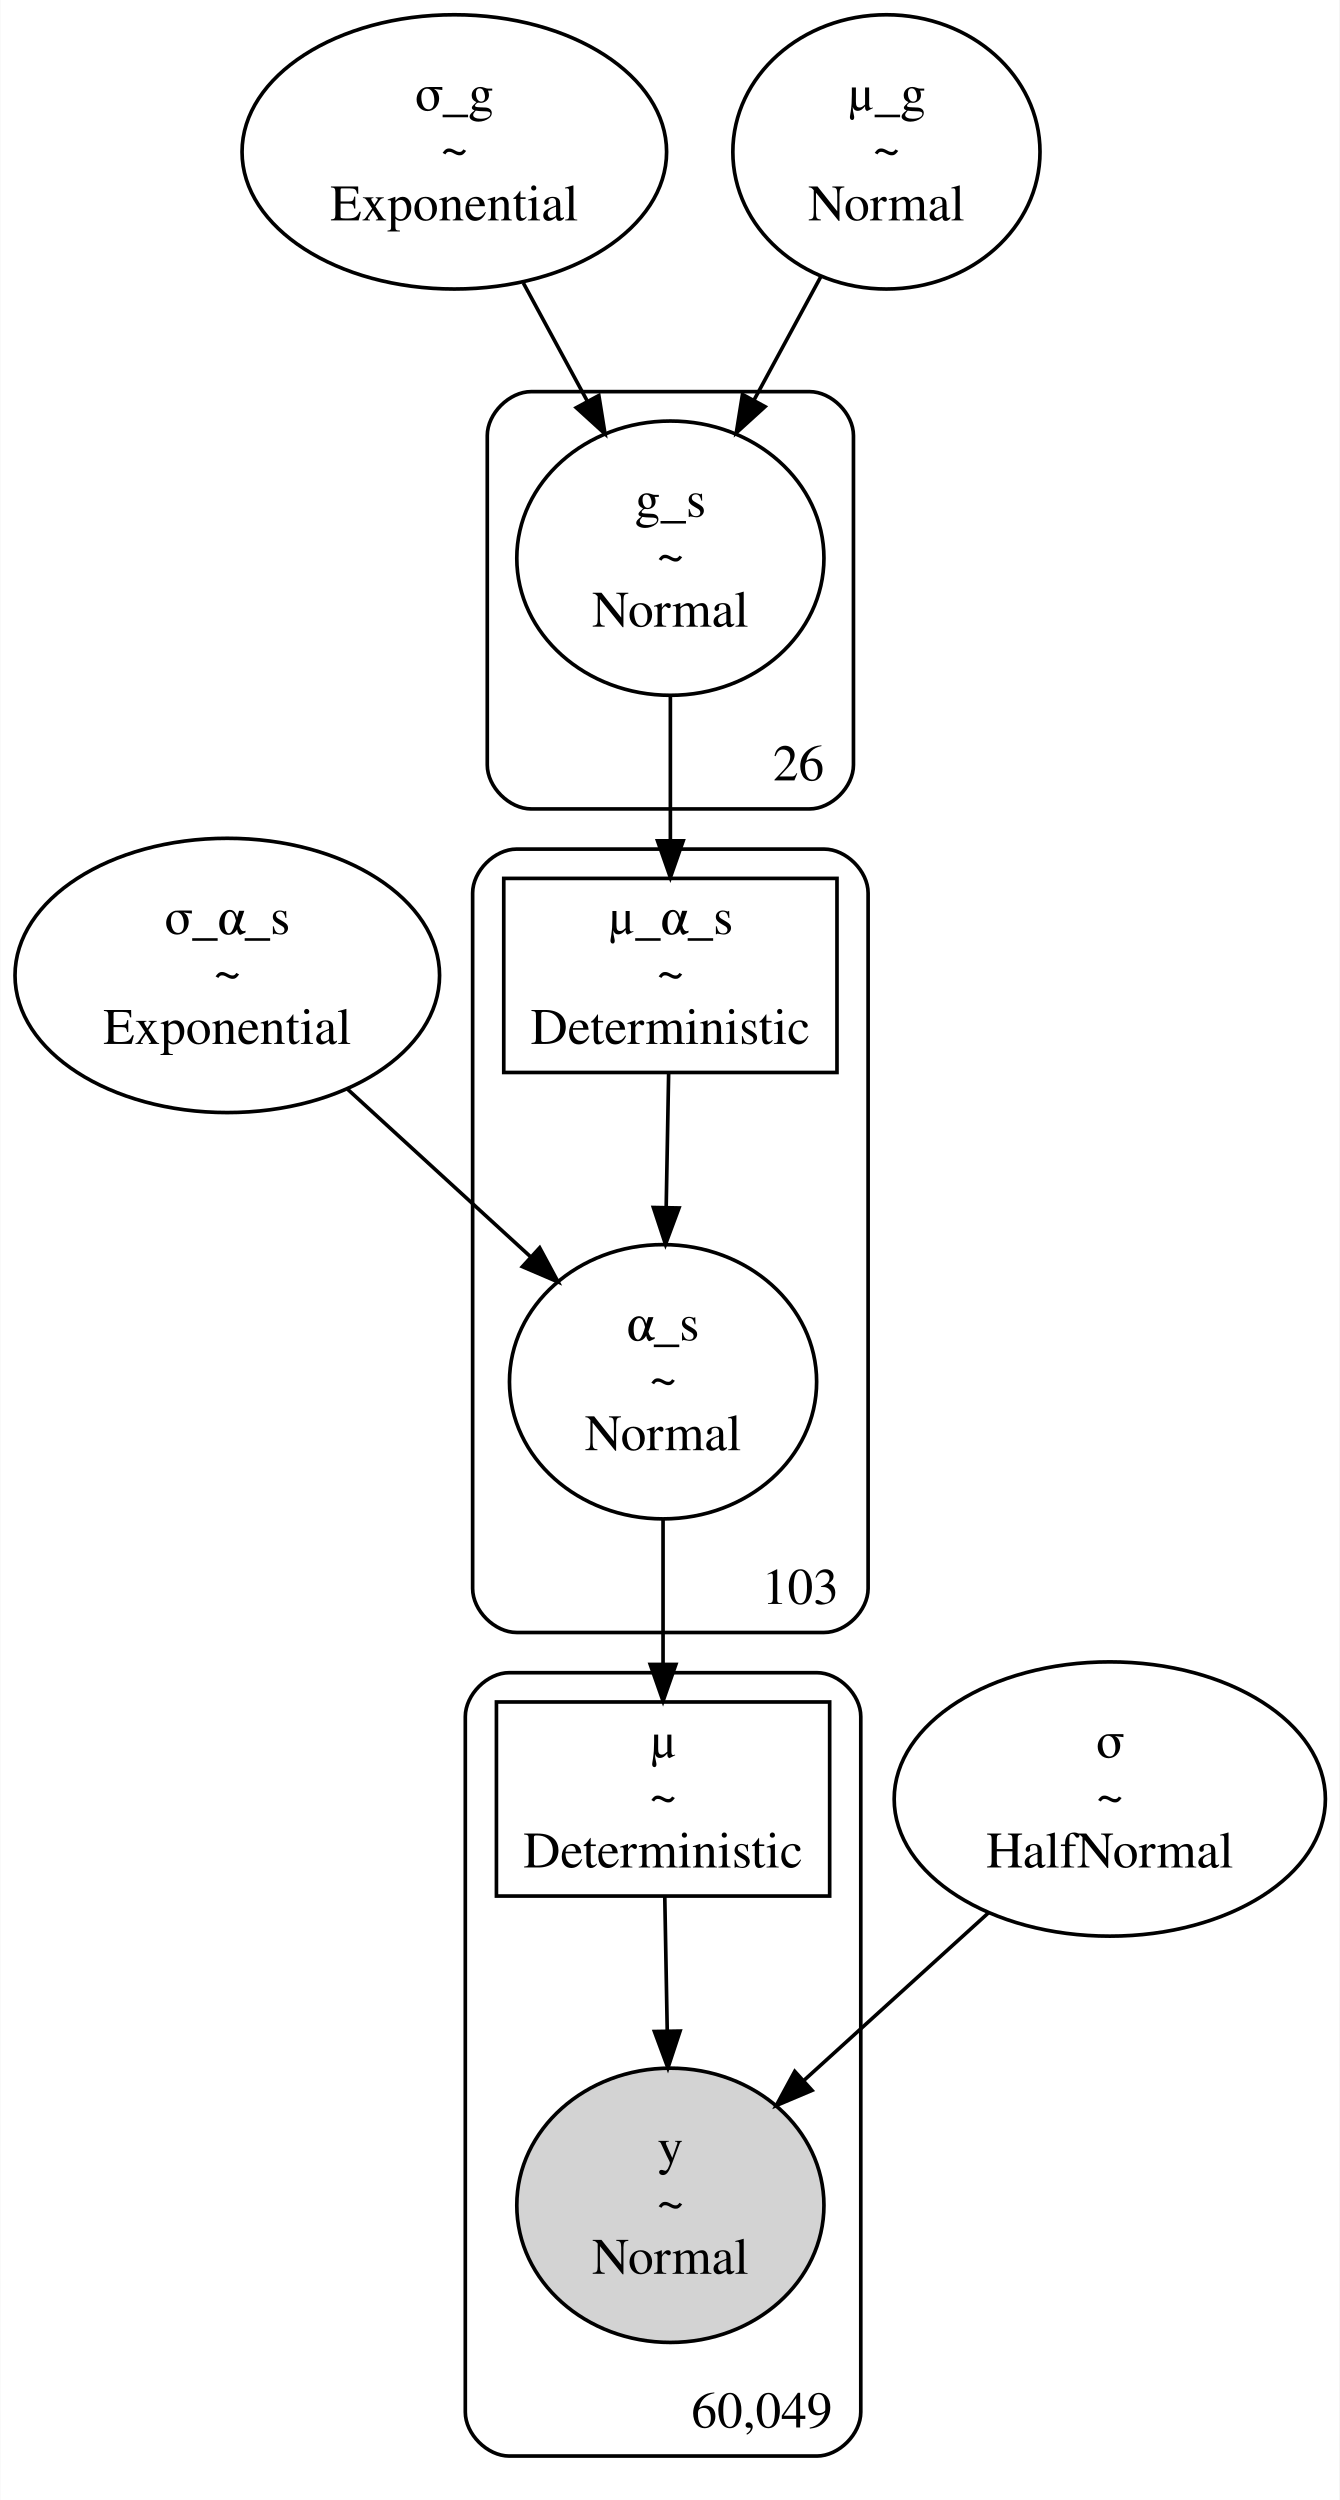
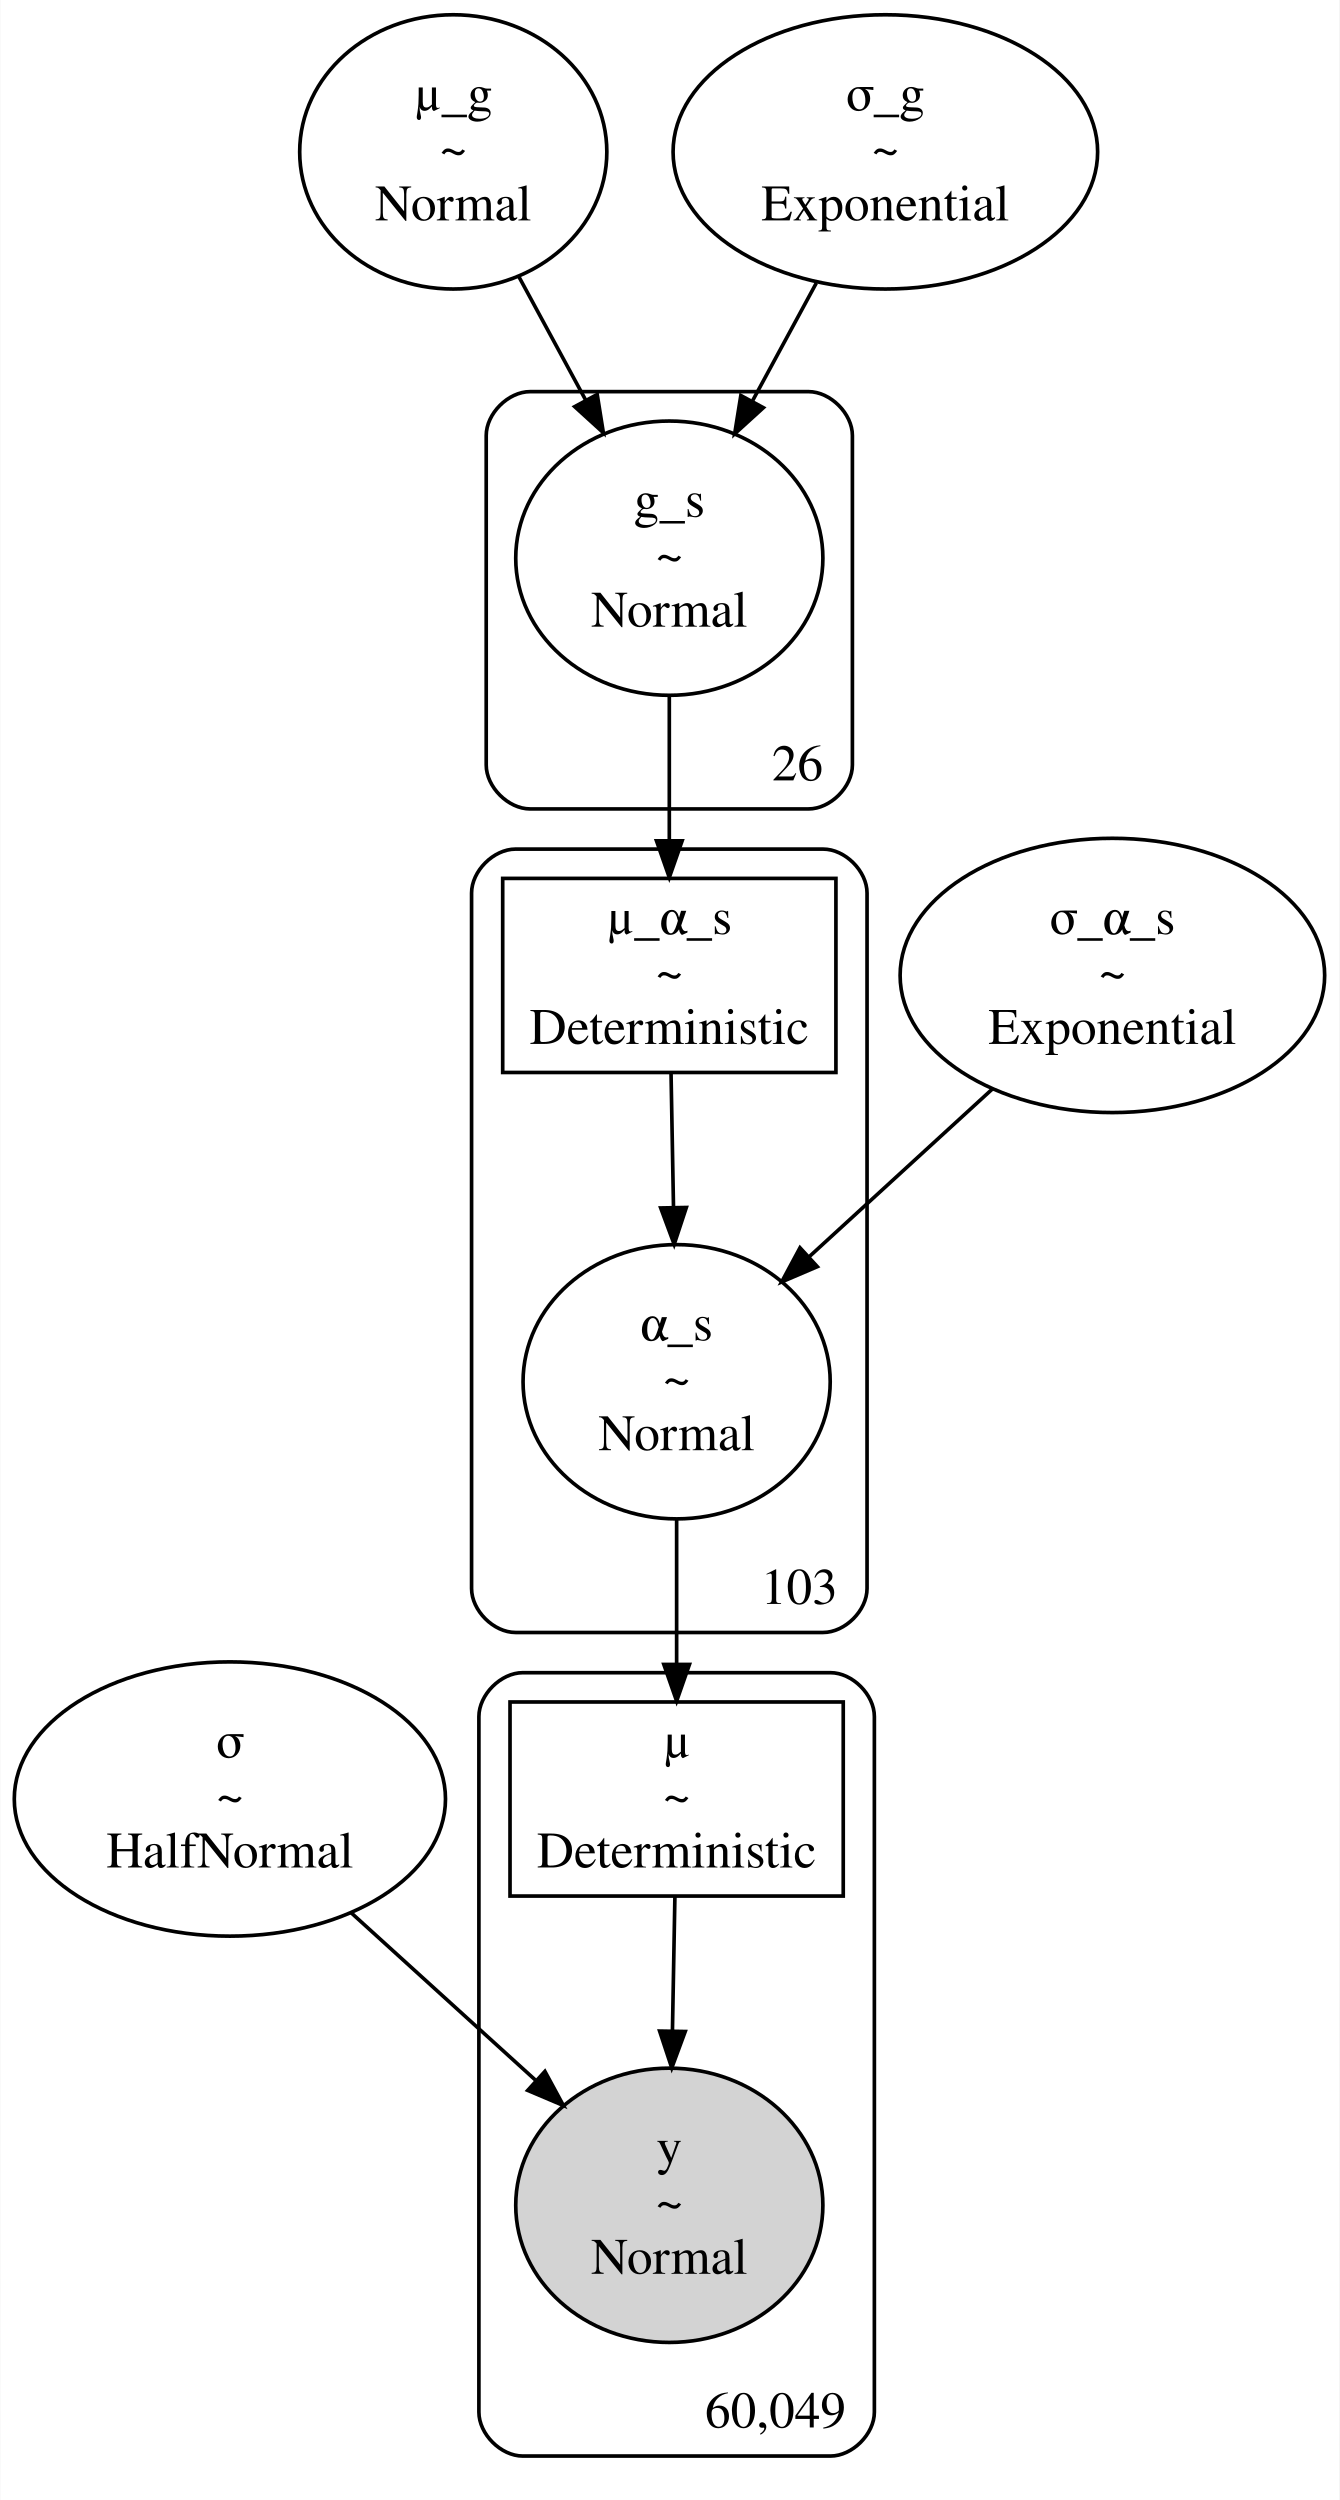
<svg xmlns="http://www.w3.org/2000/svg" width="366pt" height="683pt" viewBox="0.00 0.00 365.67 682.72">
  <g id="graph0" class="graph" transform="scale(1 1) rotate(0) translate(4 678.72)">
    <polygon fill="white" stroke="transparent" points="-4,4 -4,-678.72 361.67,-678.72 361.67,4 -4,4" />
    <g id="clust1" class="cluster">
-       <path fill="none" stroke="black" d="M140.98,-457.81C140.98,-457.81 216.98,-457.81 216.98,-457.81 222.98,-457.81 228.98,-463.81 228.98,-469.81 228.98,-469.81 228.98,-559.77 228.98,-559.77 228.98,-565.77 222.98,-571.77 216.98,-571.77 216.98,-571.77 140.98,-571.77 140.98,-571.77 134.98,-571.77 128.98,-565.77 128.98,-559.77 128.98,-559.77 128.98,-469.81 128.98,-469.81 128.98,-463.81 134.98,-457.81 140.98,-457.81" />
-       <text text-anchor="middle" x="213.98" y="-465.61" font-family="Times,serif" font-size="14.00">26</text>
+       <path fill="none" stroke="black" d="M140.69,-457.81C140.69,-457.81 216.69,-457.81 216.69,-457.81 222.69,-457.81 228.69,-463.81 228.69,-469.81 228.69,-469.81 228.69,-559.77 228.69,-559.77 228.69,-565.77 222.69,-571.77 216.69,-571.77 216.69,-571.77 140.69,-571.77 140.69,-571.77 134.69,-571.77 128.69,-565.77 128.69,-559.77 128.69,-559.77 128.69,-469.81 128.69,-469.81 128.69,-463.81 134.69,-457.81 140.69,-457.81" />
+       <text text-anchor="middle" x="213.69" y="-465.61" font-family="Times,serif" font-size="14.00">26</text>
    </g>
    <g id="clust2" class="cluster">
-       <path fill="none" stroke="black" d="M136.98,-232.91C136.98,-232.91 220.98,-232.91 220.98,-232.91 226.98,-232.91 232.98,-238.91 232.98,-244.91 232.98,-244.91 232.98,-434.84 232.98,-434.84 232.98,-440.84 226.98,-446.84 220.98,-446.84 220.98,-446.84 136.98,-446.84 136.98,-446.84 130.98,-446.84 124.98,-440.84 124.98,-434.84 124.98,-434.84 124.98,-244.91 124.98,-244.91 124.98,-238.91 130.98,-232.91 136.98,-232.91" />
-       <text text-anchor="middle" x="214.48" y="-240.71" font-family="Times,serif" font-size="14.00">103</text>
+       <path fill="none" stroke="black" d="M136.69,-232.91C136.69,-232.91 220.69,-232.91 220.69,-232.91 226.69,-232.91 232.69,-238.91 232.69,-244.91 232.69,-244.91 232.69,-434.84 232.69,-434.84 232.69,-440.84 226.69,-446.84 220.69,-446.84 220.69,-446.84 136.69,-446.84 136.69,-446.84 130.69,-446.84 124.69,-440.84 124.69,-434.84 124.69,-434.84 124.69,-244.91 124.69,-244.91 124.69,-238.91 130.69,-232.91 136.69,-232.91" />
+       <text text-anchor="middle" x="214.19" y="-240.71" font-family="Times,serif" font-size="14.00">103</text>
    </g>
    <g id="clust3" class="cluster">
-       <path fill="none" stroke="black" d="M134.98,-8C134.98,-8 218.98,-8 218.98,-8 224.98,-8 230.98,-14 230.98,-20 230.98,-20 230.98,-209.93 230.98,-209.93 230.98,-215.93 224.98,-221.93 218.98,-221.93 218.98,-221.93 134.98,-221.93 134.98,-221.93 128.98,-221.93 122.98,-215.93 122.98,-209.93 122.98,-209.93 122.98,-20 122.98,-20 122.98,-14 128.98,-8 134.98,-8" />
-       <text text-anchor="middle" x="203.98" y="-15.8" font-family="Times,serif" font-size="14.00">60,049</text>
+       <path fill="none" stroke="black" d="M138.69,-8C138.69,-8 222.69,-8 222.69,-8 228.69,-8 234.69,-14 234.69,-20 234.69,-20 234.69,-209.93 234.69,-209.93 234.69,-215.93 228.69,-221.93 222.69,-221.93 222.69,-221.93 138.69,-221.93 138.69,-221.93 132.69,-221.93 126.69,-215.93 126.69,-209.93 126.69,-209.93 126.69,-20 126.69,-20 126.69,-14 132.69,-8 138.69,-8" />
+       <text text-anchor="middle" x="207.69" y="-15.8" font-family="Times,serif" font-size="14.00">60,049</text>
    </g>
    <g id="node1" class="node">
-       <ellipse fill="none" stroke="black" cx="57.98" cy="-412.34" rx="57.97" ry="37.45" />
-       <text text-anchor="middle" x="57.98" y="-423.64" font-family="Times,serif" font-size="14.00">σ_α_s</text>
-       <text text-anchor="middle" x="57.98" y="-408.64" font-family="Times,serif" font-size="14.00">~</text>
-       <text text-anchor="middle" x="57.98" y="-393.64" font-family="Times,serif" font-size="14.00">Exponential</text>
+       <ellipse fill="none" stroke="black" cx="58.69" cy="-187.43" rx="58.88" ry="37.45" />
+       <text text-anchor="middle" x="58.69" y="-198.73" font-family="Times,serif" font-size="14.00">σ</text>
+       <text text-anchor="middle" x="58.69" y="-183.73" font-family="Times,serif" font-size="14.00">~</text>
+       <text text-anchor="middle" x="58.69" y="-168.73" font-family="Times,serif" font-size="14.00">HalfNormal</text>
+     </g>
+     <g id="node9" class="node">
+       <ellipse fill="lightgrey" stroke="black" cx="178.69" cy="-76.48" rx="41.94" ry="37.45" />
+       <text text-anchor="middle" x="178.69" y="-87.78" font-family="Times,serif" font-size="14.00">y</text>
+       <text text-anchor="middle" x="178.69" y="-72.78" font-family="Times,serif" font-size="14.00">~</text>
+       <text text-anchor="middle" x="178.69" y="-57.78" font-family="Times,serif" font-size="14.00">Normal</text>
+     </g>
+     <g id="edge7" class="edge">
+       <path fill="none" stroke="black" d="M91.8,-156.37C107.42,-142.19 126.1,-125.22 142.14,-110.66" />
+       <polygon fill="black" stroke="black" points="144.72,-113.05 149.77,-103.73 140.02,-107.86 144.72,-113.05" />
+     </g>
+     <g id="node2" class="node">
+       <ellipse fill="none" stroke="black" cx="119.69" cy="-637.24" rx="41.94" ry="37.45" />
+       <text text-anchor="middle" x="119.69" y="-648.54" font-family="Times,serif" font-size="14.00">μ_g</text>
+       <text text-anchor="middle" x="119.69" y="-633.54" font-family="Times,serif" font-size="14.00">~</text>
+       <text text-anchor="middle" x="119.69" y="-618.54" font-family="Times,serif" font-size="14.00">Normal</text>
+     </g>
+     <g id="node5" class="node">
+       <ellipse fill="none" stroke="black" cx="178.69" cy="-526.29" rx="41.94" ry="37.45" />
+       <text text-anchor="middle" x="178.69" y="-537.59" font-family="Times,serif" font-size="14.00">g_s</text>
+       <text text-anchor="middle" x="178.69" y="-522.59" font-family="Times,serif" font-size="14.00">~</text>
+       <text text-anchor="middle" x="178.69" y="-507.59" font-family="Times,serif" font-size="14.00">Normal</text>
+     </g>
+     <g id="edge1" class="edge">
+       <path fill="none" stroke="black" d="M137.55,-603.26C143.33,-592.58 149.82,-580.6 155.91,-569.36" />
+       <polygon fill="black" stroke="black" points="159,-571 160.68,-560.54 152.85,-567.67 159,-571" />
+     </g>
+     <g id="node3" class="node">
+       <ellipse fill="none" stroke="black" cx="237.69" cy="-637.24" rx="57.97" ry="37.45" />
+       <text text-anchor="middle" x="237.69" y="-648.54" font-family="Times,serif" font-size="14.00">σ_g</text>
+       <text text-anchor="middle" x="237.69" y="-633.54" font-family="Times,serif" font-size="14.00">~</text>
+       <text text-anchor="middle" x="237.69" y="-618.54" font-family="Times,serif" font-size="14.00">Exponential</text>
+     </g>
+     <g id="edge2" class="edge">
+       <path fill="none" stroke="black" d="M218.86,-601.47C213.33,-591.26 207.22,-579.98 201.47,-569.36" />
+       <polygon fill="black" stroke="black" points="204.38,-567.38 196.54,-560.25 198.22,-570.71 204.38,-567.38" />
+     </g>
+     <g id="node4" class="node">
+       <ellipse fill="none" stroke="black" cx="299.69" cy="-412.34" rx="57.97" ry="37.45" />
+       <text text-anchor="middle" x="299.69" y="-423.64" font-family="Times,serif" font-size="14.00">σ_α_s</text>
+       <text text-anchor="middle" x="299.69" y="-408.64" font-family="Times,serif" font-size="14.00">~</text>
+       <text text-anchor="middle" x="299.69" y="-393.64" font-family="Times,serif" font-size="14.00">Exponential</text>
+     </g>
+     <g id="node6" class="node">
+       <ellipse fill="none" stroke="black" cx="180.69" cy="-301.38" rx="41.94" ry="37.45" />
+       <text text-anchor="middle" x="180.69" y="-312.68" font-family="Times,serif" font-size="14.00">α_s</text>
+       <text text-anchor="middle" x="180.69" y="-297.68" font-family="Times,serif" font-size="14.00">~</text>
+       <text text-anchor="middle" x="180.69" y="-282.68" font-family="Times,serif" font-size="14.00">Normal</text>
+     </g>
+     <g id="edge4" class="edge">
+       <path fill="none" stroke="black" d="M266.86,-381.28C251.37,-367.09 232.84,-350.13 216.94,-335.57" />
+       <polygon fill="black" stroke="black" points="219.11,-332.81 209.37,-328.64 214.38,-337.97 219.11,-332.81" />
    </g>
    <g id="node7" class="node">
-       <ellipse fill="none" stroke="black" cx="176.98" cy="-301.38" rx="41.94" ry="37.45" />
-       <text text-anchor="middle" x="176.98" y="-312.68" font-family="Times,serif" font-size="14.00">α_s</text>
-       <text text-anchor="middle" x="176.98" y="-297.68" font-family="Times,serif" font-size="14.00">~</text>
-       <text text-anchor="middle" x="176.98" y="-282.68" font-family="Times,serif" font-size="14.00">Normal</text>
+       <polygon fill="none" stroke="black" points="224.19,-438.84 133.19,-438.84 133.19,-385.84 224.19,-385.84 224.19,-438.84" />
+       <text text-anchor="middle" x="178.69" y="-423.64" font-family="Times,serif" font-size="14.00">μ_α_s</text>
+       <text text-anchor="middle" x="178.69" y="-408.64" font-family="Times,serif" font-size="14.00">~</text>
+       <text text-anchor="middle" x="178.69" y="-393.64" font-family="Times,serif" font-size="14.00">Deterministic</text>
    </g>
-     <g id="edge4" class="edge">
-       <path fill="none" stroke="black" d="M90.82,-381.28C106.3,-367.09 124.83,-350.13 140.74,-335.57" />
-       <polygon fill="black" stroke="black" points="143.29,-337.97 148.31,-328.64 138.57,-332.81 143.29,-337.97" />
-     </g>
-     <g id="node2" class="node">
-       <ellipse fill="none" stroke="black" cx="119.98" cy="-637.24" rx="57.97" ry="37.45" />
-       <text text-anchor="middle" x="119.98" y="-648.54" font-family="Times,serif" font-size="14.00">σ_g</text>
-       <text text-anchor="middle" x="119.98" y="-633.54" font-family="Times,serif" font-size="14.00">~</text>
-       <text text-anchor="middle" x="119.98" y="-618.54" font-family="Times,serif" font-size="14.00">Exponential</text>
-     </g>
-     <g id="node5" class="node">
-       <ellipse fill="none" stroke="black" cx="178.98" cy="-526.29" rx="41.94" ry="37.45" />
-       <text text-anchor="middle" x="178.98" y="-537.59" font-family="Times,serif" font-size="14.00">g_s</text>
-       <text text-anchor="middle" x="178.98" y="-522.59" font-family="Times,serif" font-size="14.00">~</text>
-       <text text-anchor="middle" x="178.98" y="-507.59" font-family="Times,serif" font-size="14.00">Normal</text>
-     </g>
-     <g id="edge2" class="edge">
-       <path fill="none" stroke="black" d="M138.81,-601.47C144.34,-591.26 150.45,-579.98 156.2,-569.36" />
-       <polygon fill="black" stroke="black" points="159.45,-570.71 161.13,-560.25 153.29,-567.38 159.45,-570.71" />
-     </g>
-     <g id="node3" class="node">
-       <ellipse fill="none" stroke="black" cx="298.98" cy="-187.43" rx="58.88" ry="37.45" />
-       <text text-anchor="middle" x="298.98" y="-198.73" font-family="Times,serif" font-size="14.00">σ</text>
-       <text text-anchor="middle" x="298.98" y="-183.73" font-family="Times,serif" font-size="14.00">~</text>
-       <text text-anchor="middle" x="298.98" y="-168.73" font-family="Times,serif" font-size="14.00">HalfNormal</text>
+     <g id="edge3" class="edge">
+       <path fill="none" stroke="black" d="M178.69,-488.63C178.69,-475.98 178.69,-461.82 178.69,-449.23" />
+       <polygon fill="black" stroke="black" points="182.19,-449.09 178.69,-439.09 175.19,-449.09 182.19,-449.09" />
    </g>
    <g id="node8" class="node">
-       <ellipse fill="lightgrey" stroke="black" cx="178.98" cy="-76.48" rx="41.94" ry="37.45" />
-       <text text-anchor="middle" x="178.98" y="-87.78" font-family="Times,serif" font-size="14.00">y</text>
-       <text text-anchor="middle" x="178.98" y="-72.78" font-family="Times,serif" font-size="14.00">~</text>
-       <text text-anchor="middle" x="178.98" y="-57.78" font-family="Times,serif" font-size="14.00">Normal</text>
+       <polygon fill="none" stroke="black" points="226.19,-213.93 135.19,-213.93 135.19,-160.93 226.19,-160.93 226.19,-213.93" />
+       <text text-anchor="middle" x="180.69" y="-198.73" font-family="Times,serif" font-size="14.00">μ</text>
+       <text text-anchor="middle" x="180.69" y="-183.73" font-family="Times,serif" font-size="14.00">~</text>
+       <text text-anchor="middle" x="180.69" y="-168.73" font-family="Times,serif" font-size="14.00">Deterministic</text>
    </g>
-     <g id="edge7" class="edge">
-       <path fill="none" stroke="black" d="M265.87,-156.37C250.25,-142.19 231.57,-125.22 215.53,-110.66" />
-       <polygon fill="black" stroke="black" points="217.66,-107.86 207.9,-103.73 212.95,-113.05 217.66,-107.86" />
-     </g>
-     <g id="node4" class="node">
-       <ellipse fill="none" stroke="black" cx="237.98" cy="-637.24" rx="41.94" ry="37.45" />
-       <text text-anchor="middle" x="237.98" y="-648.54" font-family="Times,serif" font-size="14.00">μ_g</text>
-       <text text-anchor="middle" x="237.98" y="-633.54" font-family="Times,serif" font-size="14.00">~</text>
-       <text text-anchor="middle" x="237.98" y="-618.54" font-family="Times,serif" font-size="14.00">Normal</text>
-     </g>
-     <g id="edge1" class="edge">
-       <path fill="none" stroke="black" d="M220.12,-603.26C214.34,-592.58 207.85,-580.6 201.76,-569.36" />
-       <polygon fill="black" stroke="black" points="204.83,-567.67 196.99,-560.54 198.67,-571 204.83,-567.67" />
-     </g>
-     <g id="node6" class="node">
-       <polygon fill="none" stroke="black" points="224.48,-438.84 133.48,-438.84 133.48,-385.84 224.48,-385.84 224.48,-438.84" />
-       <text text-anchor="middle" x="178.98" y="-423.64" font-family="Times,serif" font-size="14.00">μ_α_s</text>
-       <text text-anchor="middle" x="178.98" y="-408.64" font-family="Times,serif" font-size="14.00">~</text>
-       <text text-anchor="middle" x="178.98" y="-393.64" font-family="Times,serif" font-size="14.00">Deterministic</text>
-     </g>
-     <g id="edge3" class="edge">
-       <path fill="none" stroke="black" d="M178.98,-488.63C178.98,-475.98 178.98,-461.82 178.98,-449.23" />
-       <polygon fill="black" stroke="black" points="182.48,-449.09 178.98,-439.09 175.48,-449.09 182.48,-449.09" />
+     <g id="edge6" class="edge">
+       <path fill="none" stroke="black" d="M180.69,-263.73C180.69,-251.07 180.69,-236.92 180.69,-224.32" />
+       <polygon fill="black" stroke="black" points="184.19,-224.18 180.69,-214.18 177.19,-224.18 184.19,-224.18" />
    </g>
    <g id="edge5" class="edge">
-       <path fill="none" stroke="black" d="M178.51,-385.79C178.31,-374.88 178.07,-361.79 177.84,-349.25" />
-       <polygon fill="black" stroke="black" points="181.34,-348.84 177.65,-338.91 174.34,-348.97 181.34,-348.84" />
-     </g>
-     <g id="node9" class="node">
-       <polygon fill="none" stroke="black" points="222.48,-213.93 131.48,-213.93 131.48,-160.93 222.48,-160.93 222.48,-213.93" />
-       <text text-anchor="middle" x="176.98" y="-198.73" font-family="Times,serif" font-size="14.00">μ</text>
-       <text text-anchor="middle" x="176.98" y="-183.73" font-family="Times,serif" font-size="14.00">~</text>
-       <text text-anchor="middle" x="176.98" y="-168.73" font-family="Times,serif" font-size="14.00">Deterministic</text>
-     </g>
-     <g id="edge6" class="edge">
-       <path fill="none" stroke="black" d="M176.98,-263.73C176.98,-251.07 176.98,-236.92 176.98,-224.32" />
-       <polygon fill="black" stroke="black" points="180.48,-224.18 176.98,-214.18 173.48,-224.18 180.48,-224.18" />
+       <path fill="none" stroke="black" d="M179.16,-385.79C179.36,-374.88 179.6,-361.79 179.83,-349.25" />
+       <polygon fill="black" stroke="black" points="183.34,-348.97 180.02,-338.91 176.34,-348.84 183.34,-348.97" />
    </g>
    <g id="edge8" class="edge">
-       <path fill="none" stroke="black" d="M177.45,-160.89C177.65,-149.98 177.89,-136.89 178.12,-124.35" />
-       <polygon fill="black" stroke="black" points="181.63,-124.06 178.31,-114 174.63,-123.94 181.63,-124.06" />
+       <path fill="none" stroke="black" d="M180.22,-160.89C180.02,-149.98 179.78,-136.89 179.55,-124.35" />
+       <polygon fill="black" stroke="black" points="183.04,-123.94 179.36,-114 176.04,-124.06 183.04,-123.94" />
    </g>
  </g>
</svg>
